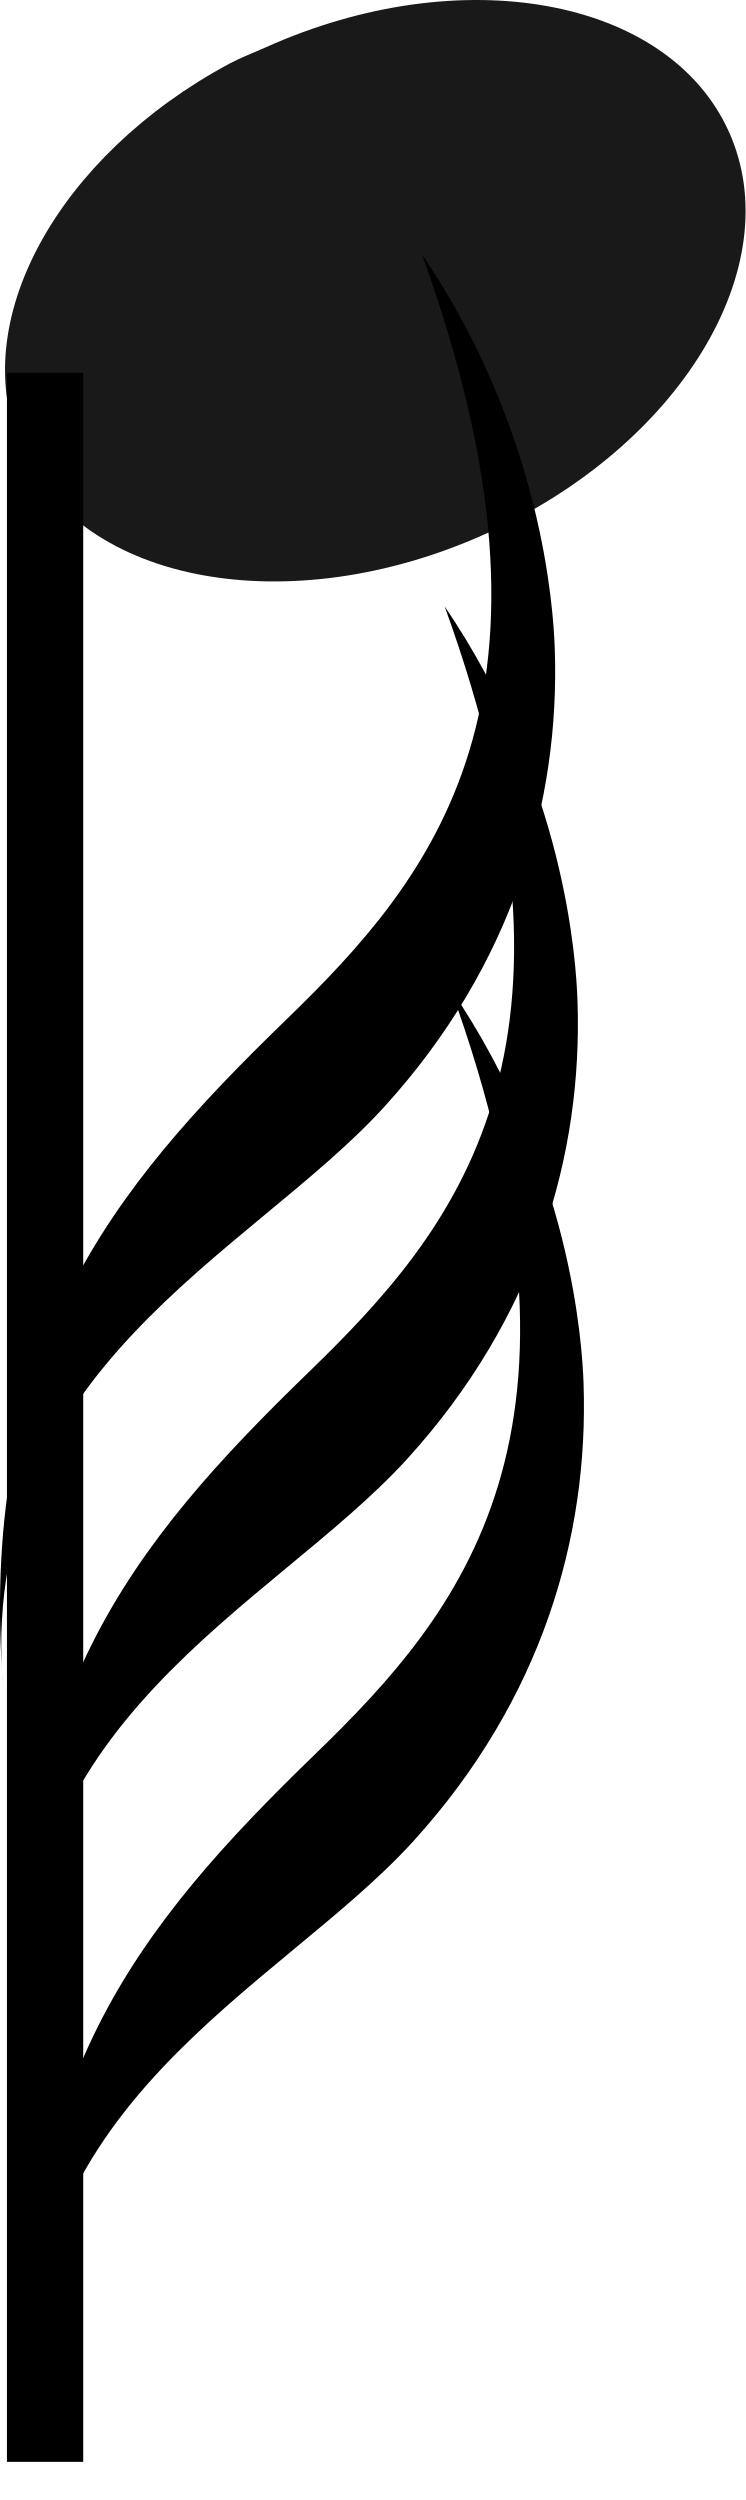
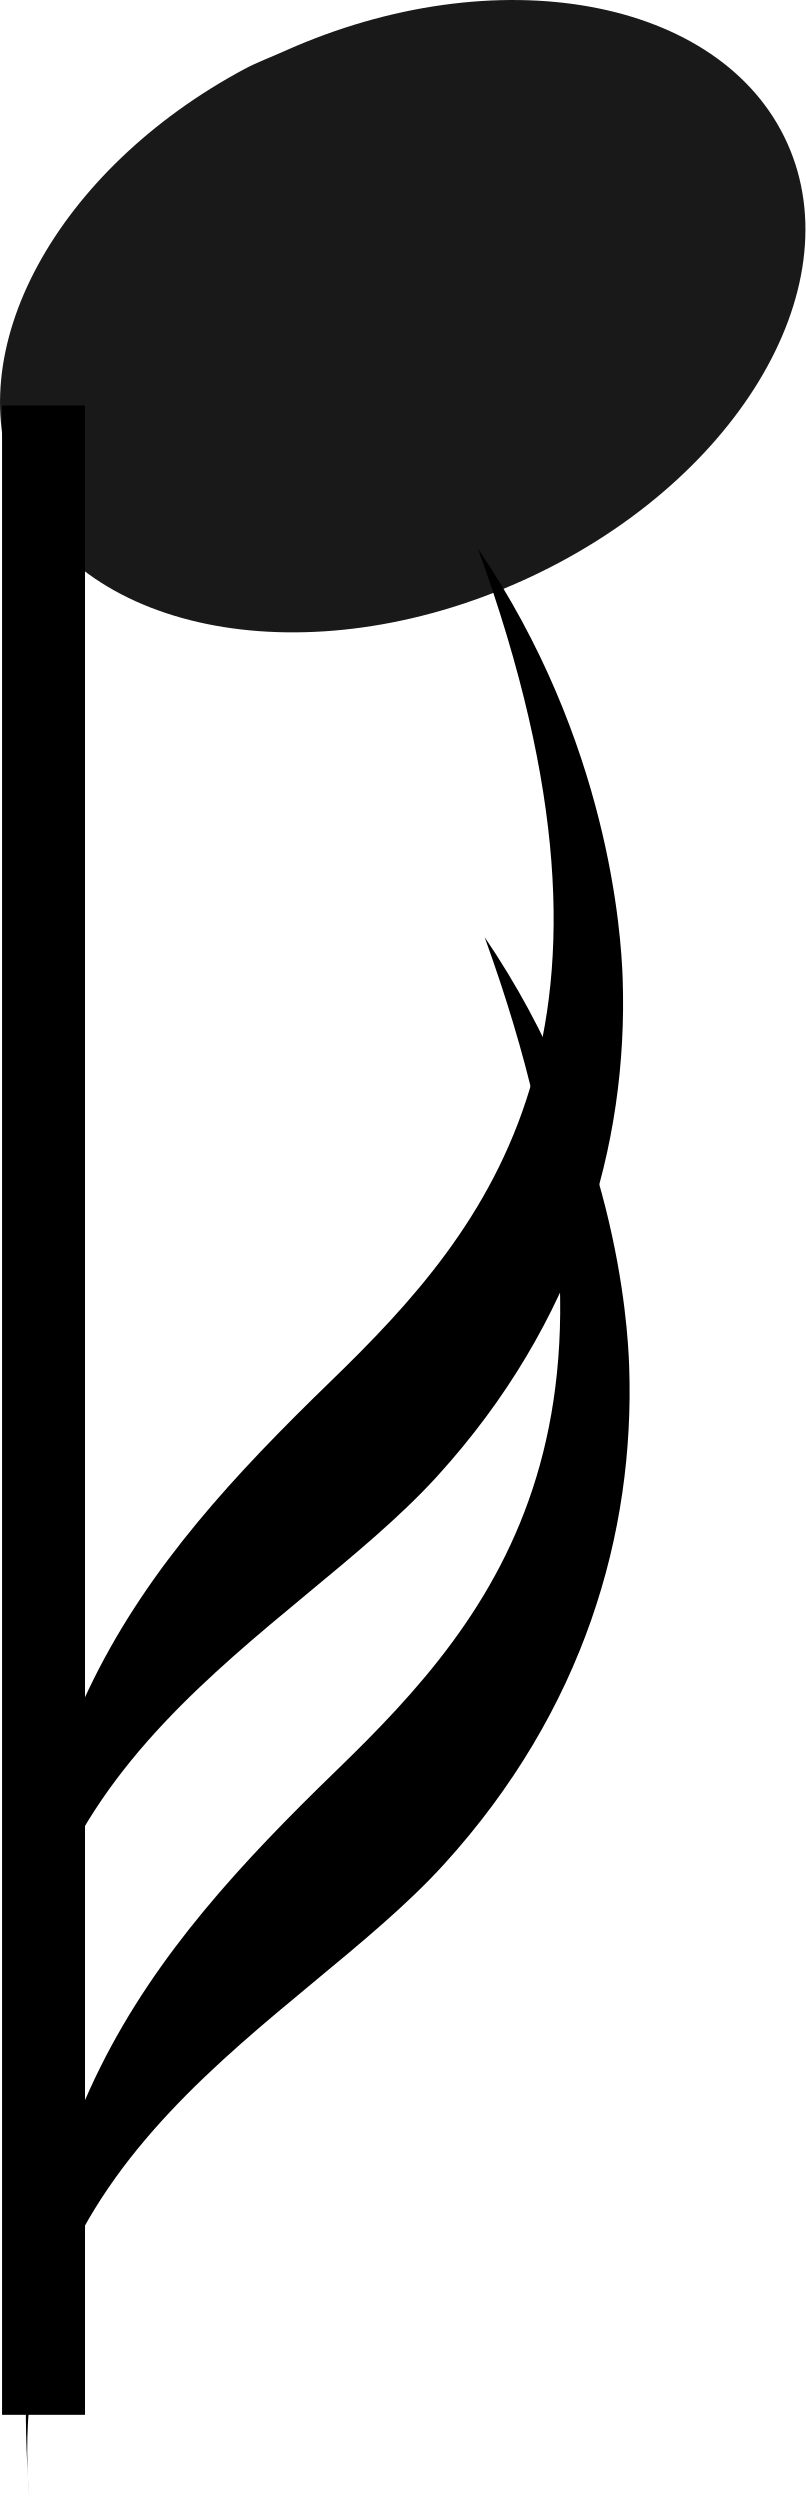
- <svg xmlns="http://www.w3.org/2000/svg" version="1.0" width="14.665" height="49.17" id="svg1783">
-   <defs id="defs1786" />
-   <g transform="translate(-584.0404,-285.2324)" id="g16548">
-     <path d="M 588.559,286.481 C 585.163,288.301 583.354,291.596 584.467,294.074 C 585.654,296.718 589.734,297.464 593.574,295.74 C 597.413,294.015 599.566,290.47 598.378,287.827 C 597.191,285.183 593.111,284.437 589.272,286.161 C 589.032,286.269 588.786,286.36 588.559,286.481 z " style="opacity:0.9;fill:#000000;fill-opacity:1;fill-rule:evenodd;stroke:none;stroke-width:0.2;stroke-miterlimit:4;stroke-dashoffset:0;stroke-opacity:1" id="path16534" />
-     <path d="M 584.927,292.565 L 584.927,333.652" style="fill:none;fill-opacity:0.75;fill-rule:evenodd;stroke:#000000;stroke-width:1.5;stroke-linecap:butt;stroke-linejoin:miter;stroke-miterlimit:4;stroke-dasharray:none;stroke-opacity:1" id="path16536" />
-     <path d="M 584.672,332.943 C 584.11,326.63 589.515,324.369 592.172,321.443 C 594.698,318.661 595.621,315.453 595.518,312.447 C 595.49,311.644 595.272,308.167 592.903,304.68 C 596.071,313.427 593.122,316.938 590.24,319.732 C 586.75,323.115 584.154,326.304 584.672,332.943 z " style="fill:#000000;fill-opacity:1;fill-rule:evenodd;stroke:none;stroke-width:1px;stroke-linecap:butt;stroke-linejoin:miter;stroke-opacity:1" id="path16538" />
-     <path d="M 584.554,325.421 C 583.991,319.108 589.396,316.847 592.054,313.921 C 594.58,311.139 595.502,307.931 595.399,304.925 C 595.372,304.122 595.154,300.645 592.785,297.158 C 595.953,305.905 593.003,309.416 590.122,312.21 C 586.632,315.593 584.036,318.782 584.554,325.421 z " style="fill:#000000;fill-opacity:1;fill-rule:evenodd;stroke:none;stroke-width:1px;stroke-linecap:butt;stroke-linejoin:miter;stroke-opacity:1" id="path16540" />
-     <path d="M 584.106,318.493 C 583.544,312.181 588.949,309.92 591.606,306.993 C 594.132,304.212 595.055,301.004 594.952,297.998 C 594.924,297.195 594.706,293.718 592.337,290.231 C 595.505,298.978 592.556,302.489 589.674,305.283 C 586.185,308.666 583.588,311.855 584.106,318.493 z " style="fill:#000000;fill-opacity:1;fill-rule:evenodd;stroke:none;stroke-width:1px;stroke-linecap:butt;stroke-linejoin:miter;stroke-opacity:1" id="path16546" />
+ <svg xmlns="http://www.w3.org/2000/svg" version="1.0" width="14.566" height="45.21" id="svg1600">
+   <defs id="defs1603" />
+   <g transform="translate(-371.6918,-254.0553)" id="g16526">
+     <path d="M 376.112,255.304 C 372.716,257.124 370.907,260.419 372.02,262.897 C 373.207,265.541 377.287,266.287 381.126,264.562 C 384.966,262.838 387.118,259.293 385.931,256.649 C 384.744,254.006 380.664,253.26 376.825,254.984 C 376.585,255.092 376.338,255.183 376.112,255.304 z " style="opacity:0.9;fill:#000000;fill-opacity:1;fill-rule:evenodd;stroke:none;stroke-width:0.2;stroke-miterlimit:4;stroke-dashoffset:0;stroke-opacity:1" id="path16515" />
+     <path d="M 372.479,261.388 L 372.479,297.725" style="fill:none;fill-opacity:0.75;fill-rule:evenodd;stroke:#000000;stroke-width:1.5;stroke-linecap:butt;stroke-linejoin:miter;stroke-miterlimit:4;stroke-dasharray:none;stroke-opacity:1" id="path16517" />
+     <path d="M 372.225,299.265 C 371.662,292.953 377.067,290.692 379.725,287.765 C 382.251,284.984 383.173,281.776 383.07,278.77 C 383.043,277.967 382.825,274.49 380.456,271.003 C 383.624,279.75 380.674,283.261 377.793,286.055 C 374.303,289.438 371.707,292.627 372.225,299.265 z " style="fill:#000000;fill-opacity:1;fill-rule:evenodd;stroke:none;stroke-width:1px;stroke-linecap:butt;stroke-linejoin:miter;stroke-opacity:1" id="path16519" />
+     <path d="M 372.106,292.243 C 371.544,285.931 376.949,283.67 379.606,280.743 C 382.132,277.962 383.055,274.754 382.952,271.748 C 382.924,270.945 382.706,267.468 380.337,263.981 C 383.505,272.728 380.556,276.239 377.674,279.033 C 374.185,282.416 371.588,285.605 372.106,292.243 z " style="fill:#000000;fill-opacity:1;fill-rule:evenodd;stroke:none;stroke-width:1px;stroke-linecap:butt;stroke-linejoin:miter;stroke-opacity:1" id="path16524" />
  </g>
</svg>
